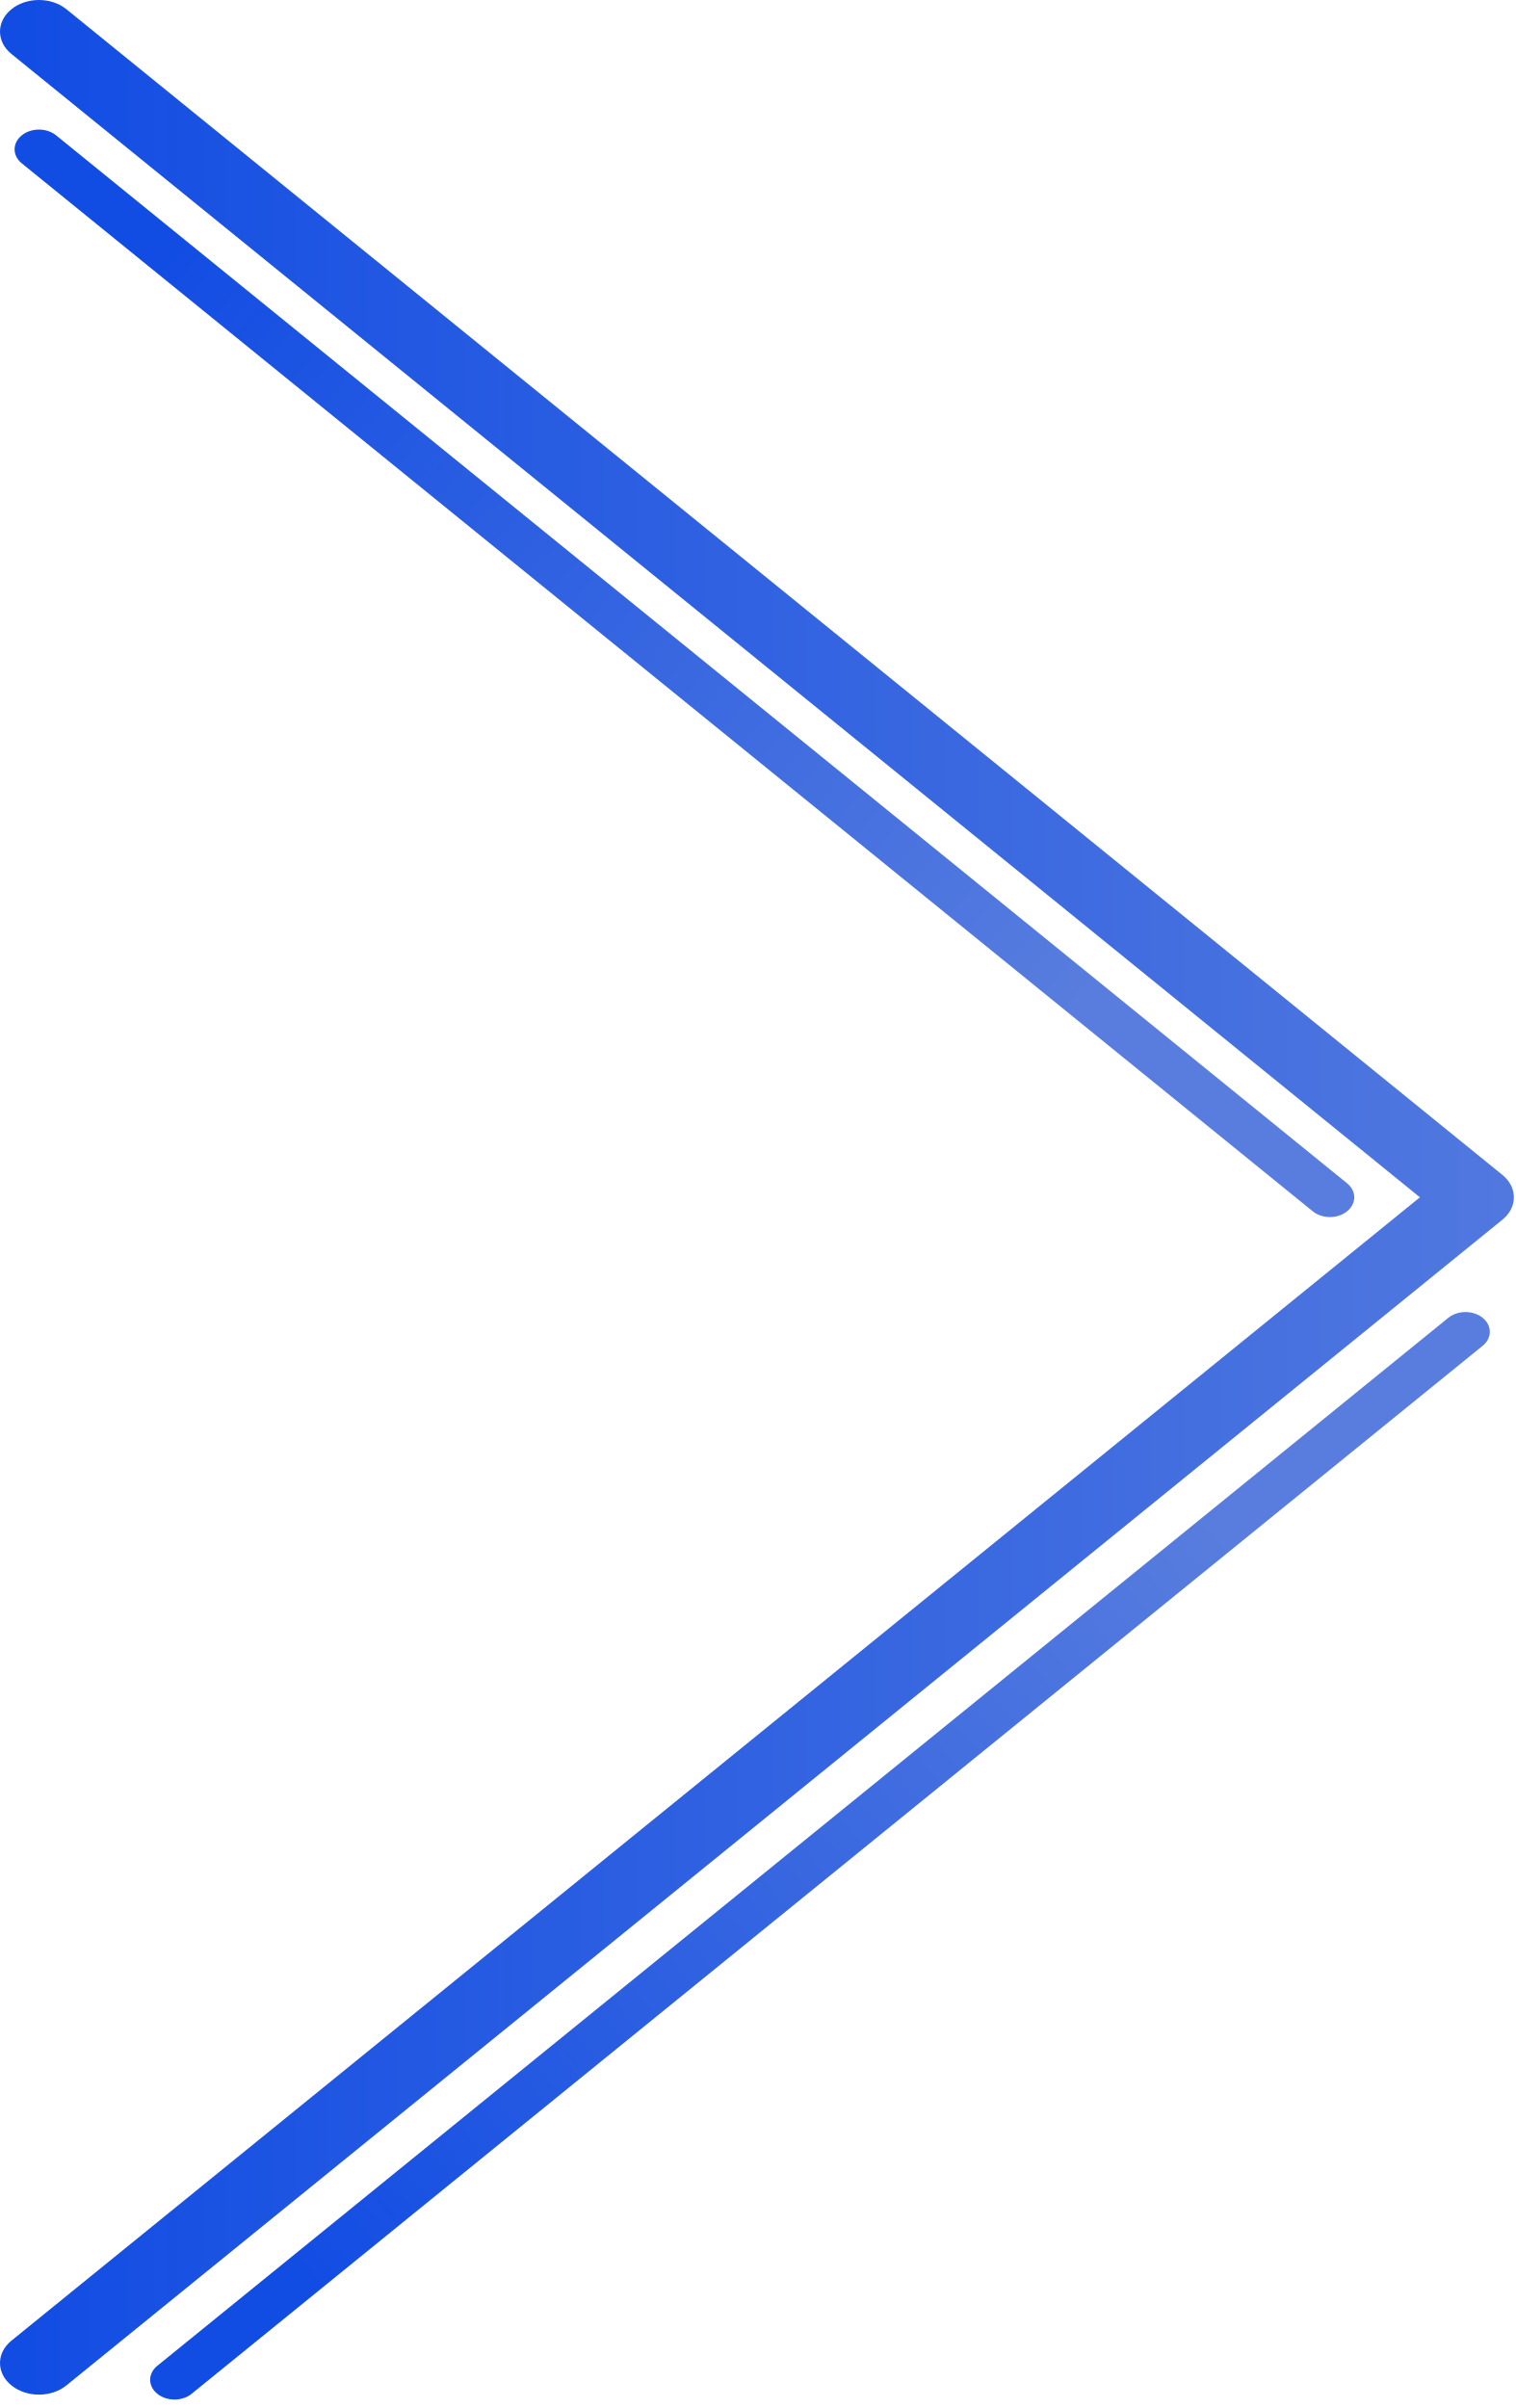
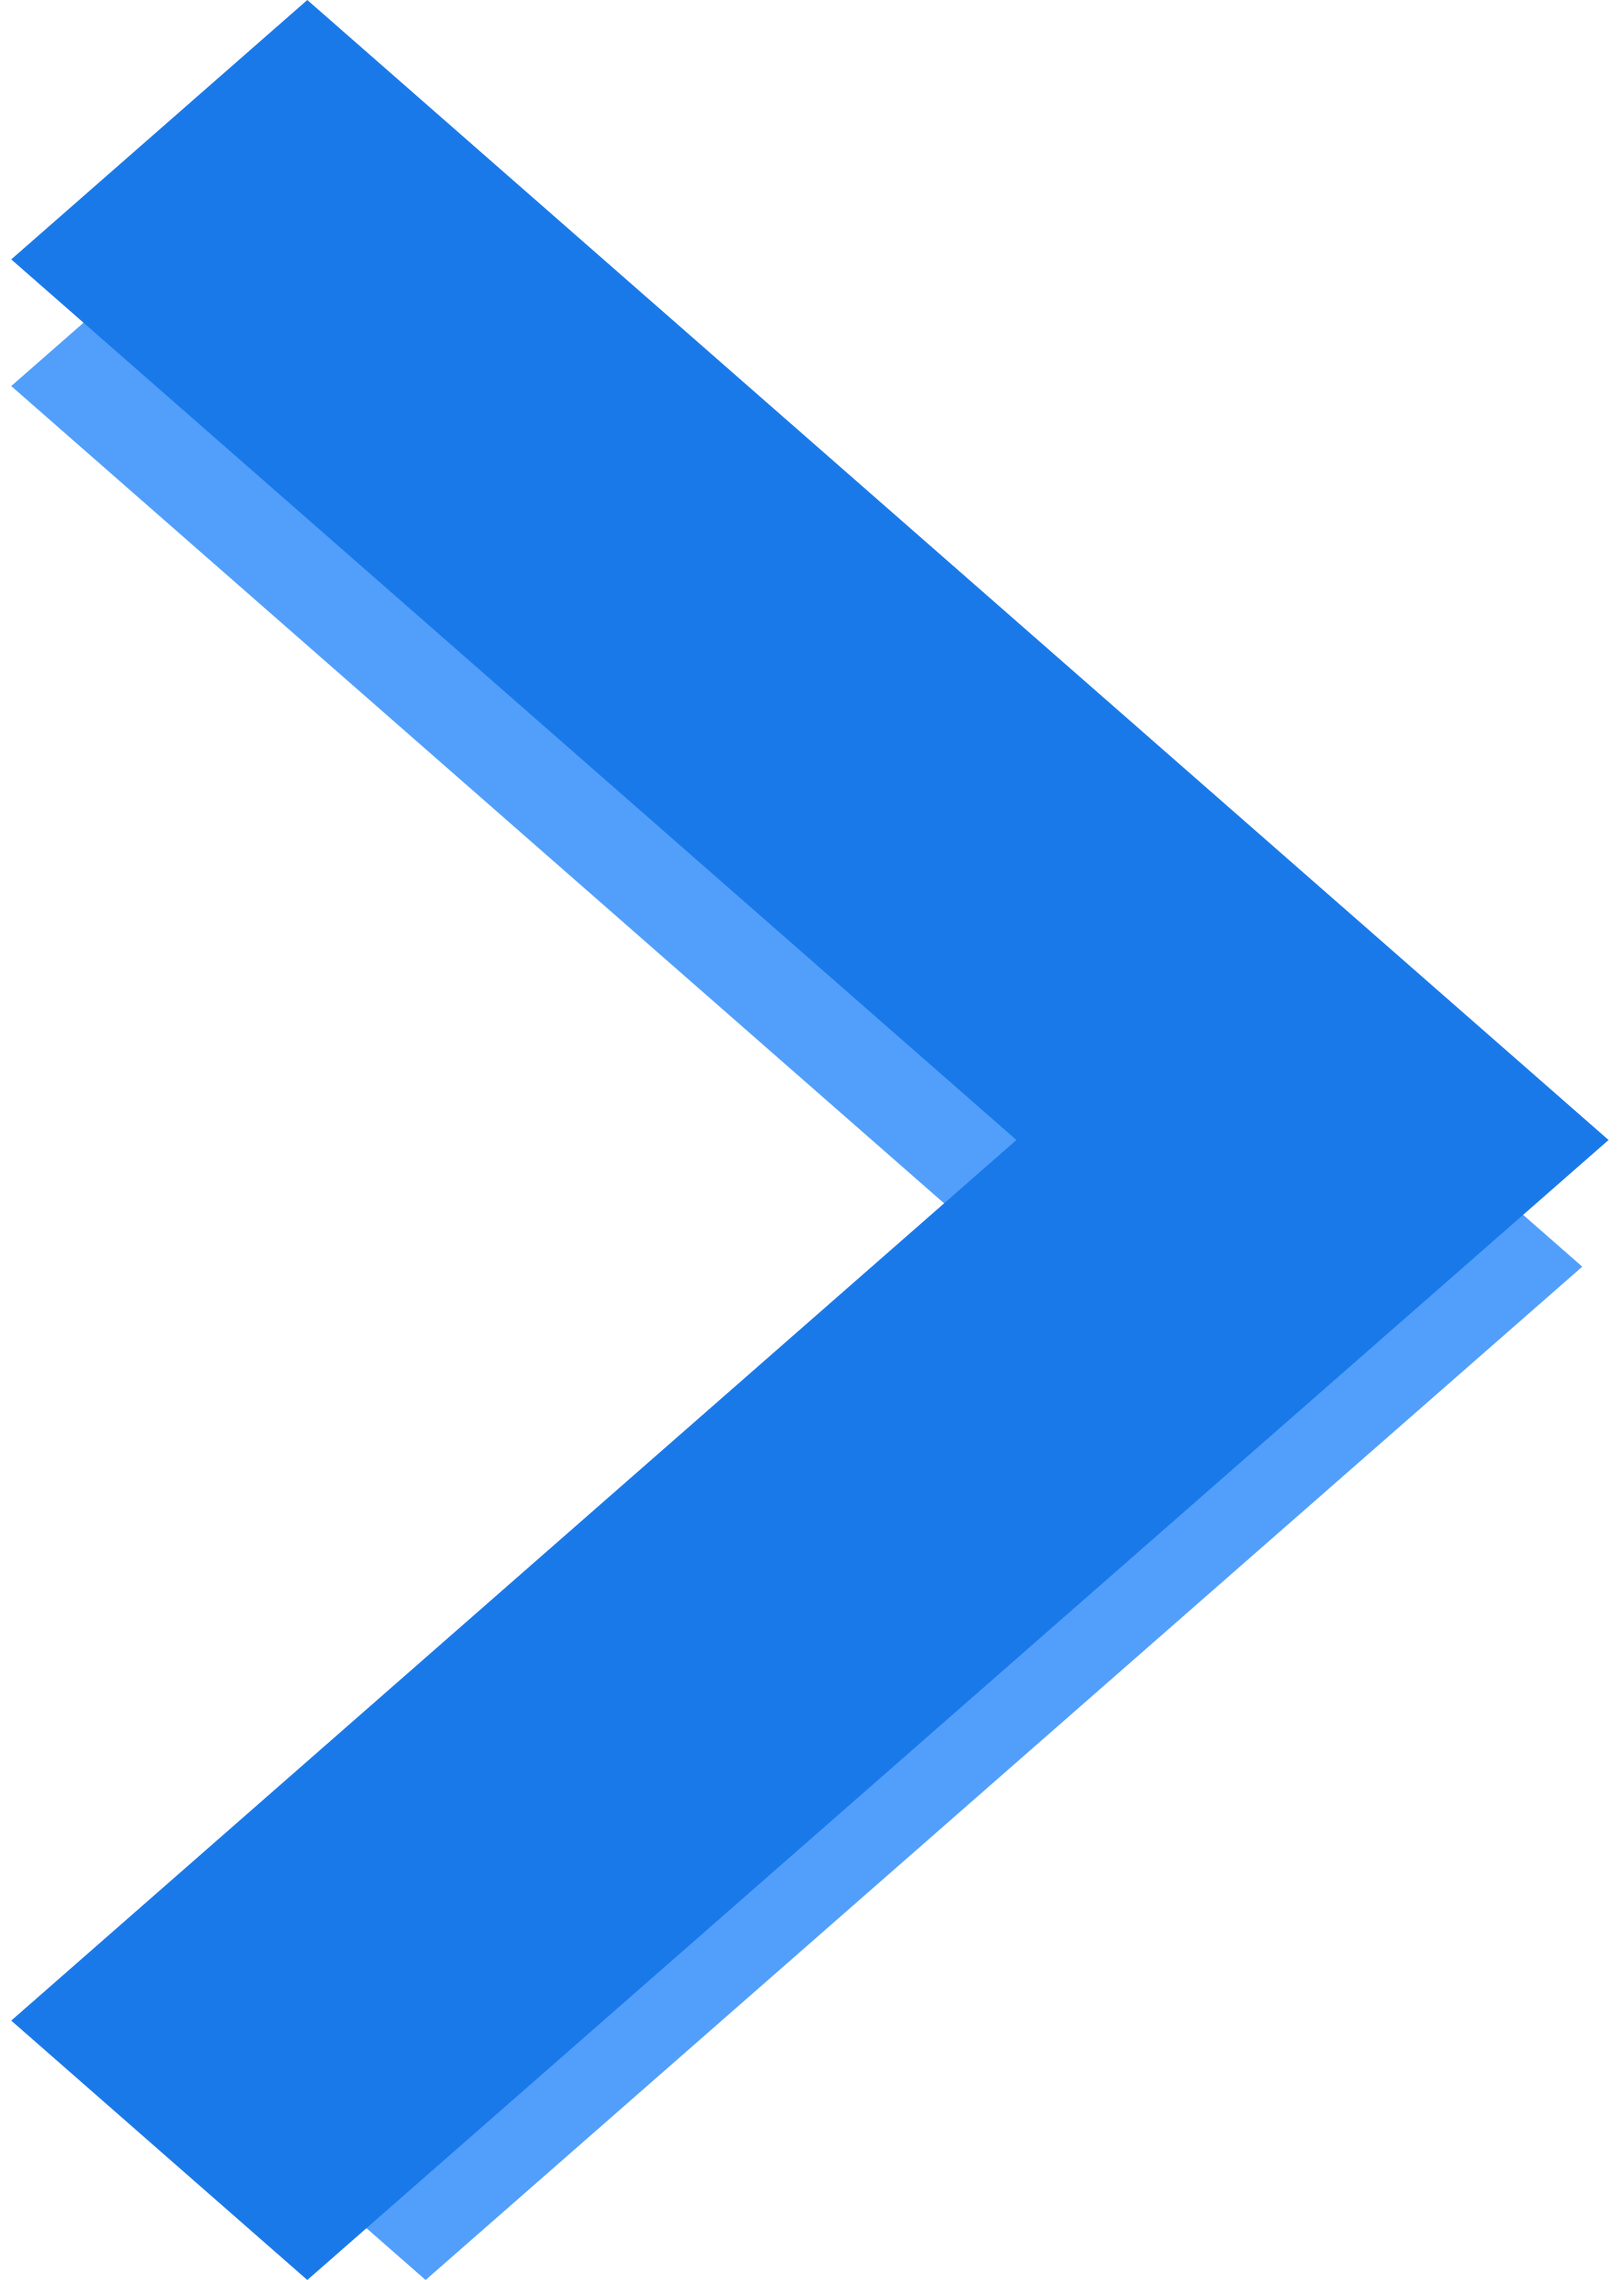
- <svg xmlns="http://www.w3.org/2000/svg" width="513" height="815" viewBox="0 0 513 815" fill="none">
-   <line x1="7.5" y1="-7.5" x2="570.305" y2="-7.5" transform="matrix(0.77641 -0.630228 0.77641 0.630228 59.0577 814.904)" stroke="url(#paint0_linear_11_9)" stroke-width="15" stroke-linecap="round" />
-   <line x1="7.5" y1="-7.5" x2="570.305" y2="-7.5" transform="matrix(0.77641 0.630228 0.77641 -0.630228 13.1761 41.0883)" stroke="url(#paint1_linear_11_9)" stroke-width="15" stroke-linecap="round" />
-   <path fill-rule="evenodd" clip-rule="evenodd" d="M3.859 18.258C-1.286 14.081 -1.286 7.309 3.859 3.133C9.005 -1.044 17.347 -1.044 22.493 3.133L508.549 397.674C509.192 398.196 509.755 398.759 510.237 399.352C513.614 403.504 513.051 409.145 508.549 412.8L22.493 807.342C17.347 811.518 9.005 811.518 3.859 807.342C-1.286 803.165 -1.286 796.393 3.859 792.216L480.598 405.237L3.859 18.258Z" fill="url(#paint2_linear_11_9)" />
-   <defs>
-     <linearGradient id="paint0_linear_11_9" x1="56.058" y1="3.286" x2="450.04" y2="72.952" gradientUnits="userSpaceOnUse">
-       <stop stop-color="#114CE3" />
-       <stop offset="1" stop-color="#587DDE" />
-     </linearGradient>
-     <linearGradient id="paint1_linear_11_9" x1="56.058" y1="3.286" x2="450.04" y2="72.952" gradientUnits="userSpaceOnUse">
-       <stop stop-color="#114CE3" />
-       <stop offset="1" stop-color="#587DDE" />
-     </linearGradient>
-     <linearGradient id="paint2_linear_11_9" x1="0" y1="404.972" x2="569.117" y2="404.972" gradientUnits="userSpaceOnUse">
-       <stop stop-color="#114CE3" />
-       <stop offset="1" stop-color="#587DDE" />
-     </linearGradient>
-   </defs>
+ <svg xmlns="http://www.w3.org/2000/svg" width="99" height="139" viewBox="0 0 99 139" fill="none">
+   <line x1="12" y1="-12" x2="81.758" y2="-12" transform="matrix(0.752226 -0.658905 0.752226 0.658905 25.9514 139)" stroke="#519FFB" stroke-width="24" stroke-linecap="square" />
+   <line x1="12" y1="-12" x2="81.758" y2="-12" transform="matrix(0.752226 0.658905 0.752226 -0.658905 18.7382 7.7222)" stroke="#519FFB" stroke-width="24" stroke-linecap="square" />
+   <path fill-rule="evenodd" clip-rule="evenodd" d="M9.711 23.721L0.685 15.814L18.738 0L27.765 7.907L80.028 53.686L89.055 61.593L98.082 69.5L89.055 77.407L80.028 85.314L27.765 131.093L18.738 139L0.685 123.186L9.711 115.279L61.975 69.5L9.711 23.721Z" fill="#1A79E9" />
</svg>
